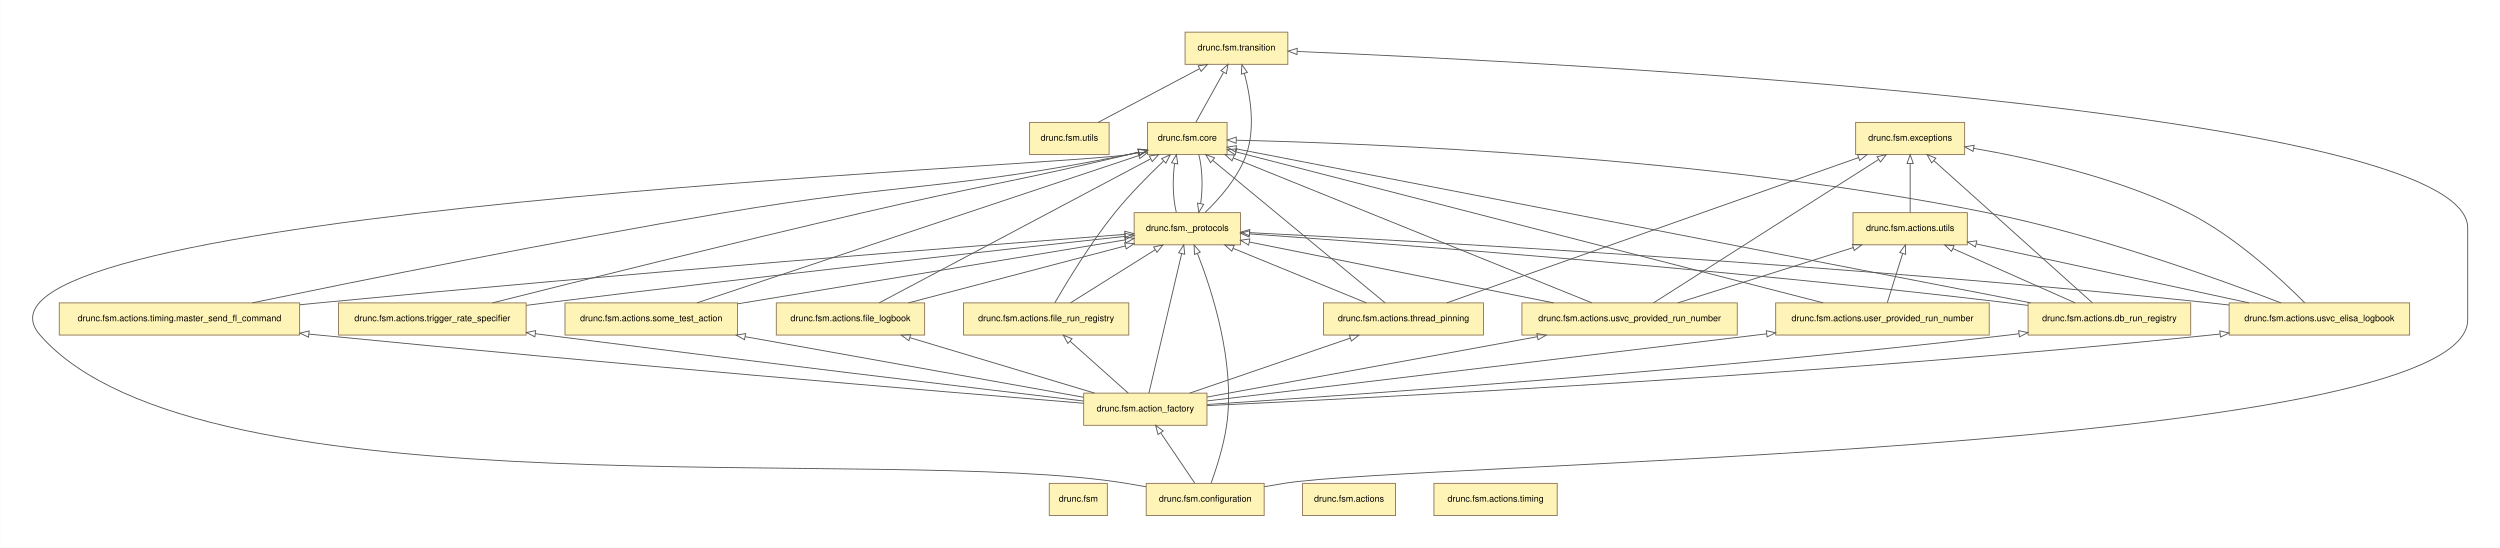
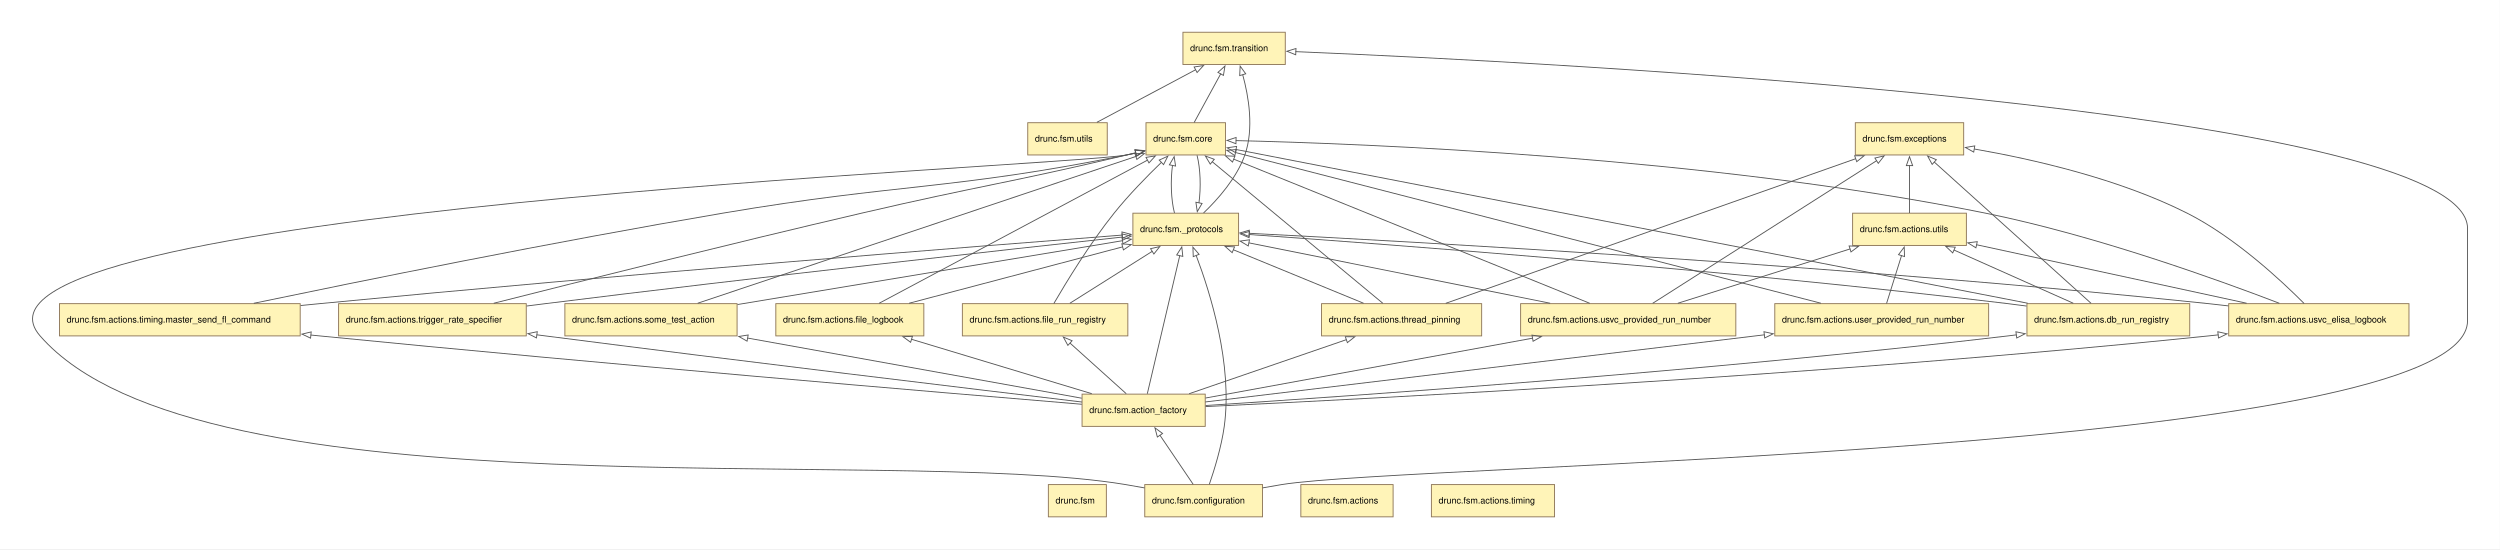
- <svg xmlns="http://www.w3.org/2000/svg" xmlns:xlink="http://www.w3.org/1999/xlink" width="2798pt" height="613pt" viewBox="0.00 0.00 2797.68 613.00">
+ <svg xmlns="http://www.w3.org/2000/svg" xmlns:xlink="http://www.w3.org/1999/xlink" width="2791pt" height="613pt" viewBox="0.00 0.00 2791.00 613.00">
  <g id="graph0" class="graph" transform="scale(1 1) rotate(0) translate(36 577)">
-     <polygon fill="white" stroke="transparent" points="-36,36 -36,-577 2761.68,-577 2761.68,36 -36,36" />
+     <polygon fill="white" stroke="none" points="-36,36 -36,-577 2754.76,-577 2754.76,36 -36,36" />
    <g id="node1" class="node">
      <g id="a_node1">
-         <a xlink:href="https://github.com/DUNE-DAQ/drunc/blob/d80188a46ff60922b1d77f7a6c81180a5e5e7ac9/src/drunc/fsm/__init__.py" xlink:title="drunc.fsm" target="_blank">
-           <polygon fill="#fff4b8" stroke="#8b7355" points="1203.18,-36 1138.18,-36 1138.18,0 1203.18,0 1203.18,-36" />
-           <text text-anchor="middle" x="1170.68" y="-15.5" font-family="Helvetica,sans-Serif" font-size="10.00">drunc.fsm</text>
+         <a xlink:href="https://github.com/DUNE-DAQ/drunc/blob/9c329a8445b5996f1b9ea5aa12d2a443c5265fa4/src/drunc/fsm/__init__.py" xlink:title="drunc.fsm" target="_blank">
+           <polygon fill="#fff4b8" stroke="#8b7355" points="1199.13,-36 1134.38,-36 1134.38,0 1199.13,0 1199.13,-36" />
+           <text xml:space="preserve" text-anchor="start" x="1142.38" y="-14.88" font-family="Helvetica,sans-Serif" font-size="10.00">drunc.fsm</text>
        </a>
      </g>
    </g>
    <g id="node2" class="node">
      <g id="a_node2">
-         <a xlink:href="https://github.com/DUNE-DAQ/drunc/blob/d80188a46ff60922b1d77f7a6c81180a5e5e7ac9/src/drunc/fsm/_protocols.py" xlink:title="drunc.fsm._protocols" target="_blank">
-           <polygon fill="#fff4b8" stroke="#8b7355" points="1352.18,-339 1233.18,-339 1233.18,-303 1352.18,-303 1352.18,-339" />
-           <text text-anchor="middle" x="1292.68" y="-318.5" font-family="Helvetica,sans-Serif" font-size="10.00">drunc.fsm._protocols</text>
+         <a xlink:href="https://github.com/DUNE-DAQ/drunc/blob/9c329a8445b5996f1b9ea5aa12d2a443c5265fa4/src/drunc/fsm/_protocols.py" xlink:title="drunc.fsm._protocols" target="_blank">
+           <polygon fill="#fff4b8" stroke="#8b7355" points="1346.76,-339 1228.76,-339 1228.76,-303 1346.76,-303 1346.76,-339" />
+           <text xml:space="preserve" text-anchor="start" x="1236.76" y="-317.88" font-family="Helvetica,sans-Serif" font-size="10.00">drunc.fsm._protocols</text>
        </a>
      </g>
    </g>
    <g id="node18" class="node">
      <g id="a_node18">
-         <a xlink:href="https://github.com/DUNE-DAQ/drunc/blob/d80188a46ff60922b1d77f7a6c81180a5e5e7ac9/src/drunc/fsm/core.py" xlink:title="drunc.fsm.core" target="_blank">
-           <polygon fill="#fff4b8" stroke="#8b7355" points="1337.18,-440 1248.18,-440 1248.18,-404 1337.18,-404 1337.18,-440" />
-           <text text-anchor="middle" x="1292.68" y="-419.5" font-family="Helvetica,sans-Serif" font-size="10.00">drunc.fsm.core</text>
+         <a xlink:href="https://github.com/DUNE-DAQ/drunc/blob/9c329a8445b5996f1b9ea5aa12d2a443c5265fa4/src/drunc/fsm/core.py" xlink:title="drunc.fsm.core" target="_blank">
+           <polygon fill="#fff4b8" stroke="#8b7355" points="1332.13,-440 1243.38,-440 1243.38,-404 1332.13,-404 1332.13,-440" />
+           <text xml:space="preserve" text-anchor="start" x="1251.38" y="-418.88" font-family="Helvetica,sans-Serif" font-size="10.00">drunc.fsm.core</text>
        </a>
      </g>
    </g>
    <g id="edge46" class="edge">
-       <path fill="none" stroke="#555555" d="M1280.39,-339.24C1276.56,-354.29 1275.91,-376.38 1278.45,-393.81" />
-       <polygon fill="none" stroke="#555555" points="1275.08,-394.82 1280.44,-403.95 1281.95,-393.47 1275.08,-394.82" />
+       <path fill="none" stroke="#555555" d="M1275.17,-339.24C1271.35,-353.92 1270.62,-375.29 1273,-392.5" />
+       <polygon fill="none" stroke="#555555" points="1269.52,-392.98 1274.85,-402.13 1276.4,-391.65 1269.52,-392.98" />
    </g>
    <g id="node20" class="node">
      <g id="a_node20">
-         <a xlink:href="https://github.com/DUNE-DAQ/drunc/blob/d80188a46ff60922b1d77f7a6c81180a5e5e7ac9/src/drunc/fsm/transition.py" xlink:title="drunc.fsm.transition" target="_blank">
-           <polygon fill="#fff4b8" stroke="#8b7355" points="1405.18,-541 1290.18,-541 1290.18,-505 1405.18,-505 1405.18,-541" />
-           <text text-anchor="middle" x="1347.68" y="-520.5" font-family="Helvetica,sans-Serif" font-size="10.00">drunc.fsm.transition</text>
+         <a xlink:href="https://github.com/DUNE-DAQ/drunc/blob/9c329a8445b5996f1b9ea5aa12d2a443c5265fa4/src/drunc/fsm/transition.py" xlink:title="drunc.fsm.transition" target="_blank">
+           <polygon fill="#fff4b8" stroke="#8b7355" points="1398.88,-541 1284.63,-541 1284.63,-505 1398.88,-505 1398.88,-541" />
+           <text xml:space="preserve" text-anchor="start" x="1292.63" y="-519.88" font-family="Helvetica,sans-Serif" font-size="10.00">drunc.fsm.transition</text>
        </a>
      </g>
    </g>
    <g id="edge47" class="edge">
-       <path fill="none" stroke="#555555" d="M1312.57,-339.24C1328.48,-354.44 1349.57,-378.15 1358.68,-404 1369.21,-433.88 1363.09,-470.52 1356.54,-494.96" />
-       <polygon fill="none" stroke="#555555" points="1353.16,-494.06 1353.76,-504.64 1359.89,-496 1353.16,-494.06" />
+       <path fill="none" stroke="#555555" d="M1307.65,-339.24C1323.55,-354.44 1344.64,-378.15 1353.76,-404 1364.11,-433.37 1358.04,-469.23 1351.34,-493.65" />
+       <polygon fill="none" stroke="#555555" points="1348,-492.61 1348.5,-503.2 1354.71,-494.61 1348,-492.61" />
    </g>
    <g id="node3" class="node">
      <g id="a_node3">
-         <a xlink:href="https://github.com/DUNE-DAQ/drunc/blob/d80188a46ff60922b1d77f7a6c81180a5e5e7ac9/src/drunc/fsm/action_factory.py" xlink:title="drunc.fsm.action_factory" target="_blank">
-           <polygon fill="#fff4b8" stroke="#8b7355" points="1314.68,-137 1176.68,-137 1176.68,-101 1314.68,-101 1314.68,-137" />
-           <text text-anchor="middle" x="1245.68" y="-116.5" font-family="Helvetica,sans-Serif" font-size="10.00">drunc.fsm.action_factory</text>
+         <a xlink:href="https://github.com/DUNE-DAQ/drunc/blob/9c329a8445b5996f1b9ea5aa12d2a443c5265fa4/src/drunc/fsm/action_factory.py" xlink:title="drunc.fsm.action_factory" target="_blank">
+           <polygon fill="#fff4b8" stroke="#8b7355" points="1309.51,-137 1172.01,-137 1172.01,-101 1309.51,-101 1309.51,-137" />
+           <text xml:space="preserve" text-anchor="start" x="1180.01" y="-115.88" font-family="Helvetica,sans-Serif" font-size="10.00">drunc.fsm.action_factory</text>
        </a>
      </g>
    </g>
    <g id="edge1" class="edge">
-       <path fill="none" stroke="#555555" d="M1249.69,-137.05C1257.87,-171.89 1276.57,-251.44 1286.39,-293.23" />
-       <polygon fill="none" stroke="#555555" points="1282.99,-294.06 1288.68,-302.99 1289.8,-292.46 1282.99,-294.06" />
+       <path fill="none" stroke="#555555" d="M1244.85,-137.4C1252.97,-171.99 1271.23,-249.66 1281.1,-291.7" />
+       <polygon fill="none" stroke="#555555" points="1277.67,-292.38 1283.36,-301.31 1284.48,-290.77 1277.67,-292.38" />
    </g>
    <g id="node5" class="node">
      <g id="a_node5">
-         <a xlink:href="https://github.com/DUNE-DAQ/drunc/blob/d80188a46ff60922b1d77f7a6c81180a5e5e7ac9/src/drunc/fsm/actions/db_run_registry.py" xlink:title="drunc.fsm.actions.db_run_registry" target="_blank">
-           <polygon fill="#fff4b8" stroke="#8b7355" points="2415.68,-238 2233.68,-238 2233.68,-202 2415.68,-202 2415.68,-238" />
-           <text text-anchor="middle" x="2324.68" y="-217.5" font-family="Helvetica,sans-Serif" font-size="10.00">drunc.fsm.actions.db_run_registry</text>
+         <a xlink:href="https://github.com/DUNE-DAQ/drunc/blob/9c329a8445b5996f1b9ea5aa12d2a443c5265fa4/src/drunc/fsm/actions/db_run_registry.py" xlink:title="drunc.fsm.actions.db_run_registry" target="_blank">
+           <polygon fill="#fff4b8" stroke="#8b7355" points="2408.63,-238 2226.88,-238 2226.88,-202 2408.63,-202 2408.63,-238" />
+           <text xml:space="preserve" text-anchor="start" x="2234.88" y="-216.88" font-family="Helvetica,sans-Serif" font-size="10.00">drunc.fsm.actions.db_run_registry</text>
        </a>
      </g>
    </g>
    <g id="edge2" class="edge">
-       <path fill="none" stroke="#555555" d="M1314.94,-124.34C1473.81,-134.62 1876.52,-162.61 2211.68,-202 2215.56,-202.46 2219.51,-202.94 2223.5,-203.45" />
-       <polygon fill="none" stroke="#555555" points="2223.1,-206.93 2233.47,-204.76 2224.01,-199.99 2223.1,-206.93" />
+       <path fill="none" stroke="#555555" d="M1309.95,-124.31C1468.66,-134.54 1870.97,-162.41 2205.76,-202 2208.81,-202.36 2211.91,-202.74 2215.03,-203.14" />
+       <polygon fill="none" stroke="#555555" points="2214.57,-206.61 2224.94,-204.44 2215.48,-199.67 2214.57,-206.61" />
    </g>
    <g id="node6" class="node">
      <g id="a_node6">
-         <a xlink:href="https://github.com/DUNE-DAQ/drunc/blob/d80188a46ff60922b1d77f7a6c81180a5e5e7ac9/src/drunc/fsm/actions/file_logbook.py" xlink:title="drunc.fsm.actions.file_logbook" target="_blank">
-           <polygon fill="#fff4b8" stroke="#8b7355" points="998.68,-238 832.68,-238 832.68,-202 998.68,-202 998.68,-238" />
-           <text text-anchor="middle" x="915.68" y="-217.5" font-family="Helvetica,sans-Serif" font-size="10.00">drunc.fsm.actions.file_logbook</text>
+         <a xlink:href="https://github.com/DUNE-DAQ/drunc/blob/9c329a8445b5996f1b9ea5aa12d2a443c5265fa4/src/drunc/fsm/actions/file_logbook.py" xlink:title="drunc.fsm.actions.file_logbook" target="_blank">
+           <polygon fill="#fff4b8" stroke="#8b7355" points="995.38,-238 830.13,-238 830.13,-202 995.38,-202 995.38,-238" />
+           <text xml:space="preserve" text-anchor="start" x="838.13" y="-216.88" font-family="Helvetica,sans-Serif" font-size="10.00">drunc.fsm.actions.file_logbook</text>
        </a>
      </g>
    </g>
    <g id="edge3" class="edge">
-       <path fill="none" stroke="#555555" d="M1188.95,-137.02C1131.61,-154.22 1043.03,-180.8 982.36,-199" />
-       <polygon fill="none" stroke="#555555" points="981.07,-195.73 972.5,-201.96 983.08,-202.43 981.07,-195.73" />
+       <path fill="none" stroke="#555555" d="M1182.87,-137.47C1126.6,-154.45 1041.13,-180.25 981.44,-198.27" />
+       <polygon fill="none" stroke="#555555" points="980.62,-194.86 972.06,-201.1 982.65,-201.56 980.62,-194.86" />
    </g>
    <g id="node7" class="node">
      <g id="a_node7">
-         <a xlink:href="https://github.com/DUNE-DAQ/drunc/blob/d80188a46ff60922b1d77f7a6c81180a5e5e7ac9/src/drunc/fsm/actions/file_run_registry.py" xlink:title="drunc.fsm.actions.file_run_registry" target="_blank">
-           <polygon fill="#fff4b8" stroke="#8b7355" points="1227.18,-238 1042.18,-238 1042.18,-202 1227.18,-202 1227.18,-238" />
-           <text text-anchor="middle" x="1134.68" y="-217.5" font-family="Helvetica,sans-Serif" font-size="10.00">drunc.fsm.actions.file_run_registry</text>
+         <a xlink:href="https://github.com/DUNE-DAQ/drunc/blob/9c329a8445b5996f1b9ea5aa12d2a443c5265fa4/src/drunc/fsm/actions/file_run_registry.py" xlink:title="drunc.fsm.actions.file_run_registry" target="_blank">
+           <polygon fill="#fff4b8" stroke="#8b7355" points="1223.13,-238 1038.38,-238 1038.38,-202 1223.13,-202 1223.13,-238" />
+           <text xml:space="preserve" text-anchor="start" x="1046.38" y="-216.88" font-family="Helvetica,sans-Serif" font-size="10.00">drunc.fsm.actions.file_run_registry</text>
        </a>
      </g>
    </g>
    <g id="edge4" class="edge">
-       <path fill="none" stroke="#555555" d="M1226.6,-137.02C1208.65,-153.03 1181.6,-177.15 1161.49,-195.09" />
-       <polygon fill="none" stroke="#555555" points="1159.02,-192.6 1153.88,-201.87 1163.68,-197.83 1159.02,-192.6" />
+       <path fill="none" stroke="#555555" d="M1221.34,-137.47C1203.91,-153.16 1178.11,-176.38 1158.5,-194.03" />
+       <polygon fill="none" stroke="#555555" points="1156.19,-191.4 1151.1,-200.69 1160.87,-196.6 1156.19,-191.4" />
    </g>
    <g id="node8" class="node">
      <g id="a_node8">
-         <a xlink:href="https://github.com/DUNE-DAQ/drunc/blob/d80188a46ff60922b1d77f7a6c81180a5e5e7ac9/src/drunc/fsm/actions/some_test_action.py" xlink:title="drunc.fsm.actions.some_test_action" target="_blank">
-           <polygon fill="#fff4b8" stroke="#8b7355" points="789.18,-238 596.18,-238 596.18,-202 789.18,-202 789.18,-238" />
-           <text text-anchor="middle" x="692.68" y="-217.5" font-family="Helvetica,sans-Serif" font-size="10.00">drunc.fsm.actions.some_test_action</text>
+         <a xlink:href="https://github.com/DUNE-DAQ/drunc/blob/9c329a8445b5996f1b9ea5aa12d2a443c5265fa4/src/drunc/fsm/actions/some_test_action.py" xlink:title="drunc.fsm.actions.some_test_action" target="_blank">
+           <polygon fill="#fff4b8" stroke="#8b7355" points="786.88,-238 594.63,-238 594.63,-202 786.88,-202 786.88,-238" />
+           <text xml:space="preserve" text-anchor="start" x="602.63" y="-216.88" font-family="Helvetica,sans-Serif" font-size="10.00">drunc.fsm.actions.some_test_action</text>
        </a>
      </g>
    </g>
    <g id="edge5" class="edge">
-       <path fill="none" stroke="#555555" d="M1176.48,-132.39C1081.25,-149.44 909,-180.27 797.8,-200.18" />
-       <polygon fill="none" stroke="#555555" points="797.13,-196.75 787.9,-201.95 798.36,-203.64 797.13,-196.75" />
+       <path fill="none" stroke="#555555" d="M1171.66,-132.44C1077.79,-149.33 909.06,-179.71 798.49,-199.61" />
+       <polygon fill="none" stroke="#555555" points="798.02,-196.14 788.8,-201.35 799.26,-203.03 798.02,-196.14" />
    </g>
    <g id="node9" class="node">
      <g id="a_node9">
-         <a xlink:href="https://github.com/DUNE-DAQ/drunc/blob/d80188a46ff60922b1d77f7a6c81180a5e5e7ac9/src/drunc/fsm/actions/thread_pinning.py" xlink:title="drunc.fsm.actions.thread_pinning" target="_blank">
-           <polygon fill="#fff4b8" stroke="#8b7355" points="1624.18,-238 1445.18,-238 1445.18,-202 1624.18,-202 1624.18,-238" />
-           <text text-anchor="middle" x="1534.68" y="-217.5" font-family="Helvetica,sans-Serif" font-size="10.00">drunc.fsm.actions.thread_pinning</text>
+         <a xlink:href="https://github.com/DUNE-DAQ/drunc/blob/9c329a8445b5996f1b9ea5aa12d2a443c5265fa4/src/drunc/fsm/actions/thread_pinning.py" xlink:title="drunc.fsm.actions.thread_pinning" target="_blank">
+           <polygon fill="#fff4b8" stroke="#8b7355" points="1618.13,-238 1439.38,-238 1439.38,-202 1618.13,-202 1618.13,-238" />
+           <text xml:space="preserve" text-anchor="start" x="1447.38" y="-216.88" font-family="Helvetica,sans-Serif" font-size="10.00">drunc.fsm.actions.thread_pinning</text>
        </a>
      </g>
    </g>
    <g id="edge6" class="edge">
-       <path fill="none" stroke="#555555" d="M1295.36,-137.02C1345.19,-154.09 1421.96,-180.39 1475.05,-198.57" />
-       <polygon fill="none" stroke="#555555" points="1474.09,-201.94 1484.68,-201.87 1476.35,-195.32 1474.09,-201.94" />
+       <path fill="none" stroke="#555555" d="M1291.58,-137.47C1340.58,-154.31 1414.8,-179.83 1467.14,-197.82" />
+       <polygon fill="none" stroke="#555555" points="1465.93,-201.1 1476.52,-201.05 1468.2,-194.48 1465.93,-201.1" />
    </g>
    <g id="node11" class="node">
      <g id="a_node11">
-         <a xlink:href="https://github.com/DUNE-DAQ/drunc/blob/d80188a46ff60922b1d77f7a6c81180a5e5e7ac9/src/drunc/fsm/actions/timing/master_send_fl_command.py" xlink:title="drunc.fsm.actions.timing.master_send_fl_command" target="_blank">
-           <polygon fill="#fff4b8" stroke="#8b7355" points="299.18,-238 30.18,-238 30.18,-202 299.18,-202 299.18,-238" />
-           <text text-anchor="middle" x="164.68" y="-217.5" font-family="Helvetica,sans-Serif" font-size="10.00">drunc.fsm.actions.timing.master_send_fl_command</text>
+         <a xlink:href="https://github.com/DUNE-DAQ/drunc/blob/9c329a8445b5996f1b9ea5aa12d2a443c5265fa4/src/drunc/fsm/actions/timing/master_send_fl_command.py" xlink:title="drunc.fsm.actions.timing.master_send_fl_command" target="_blank">
+           <polygon fill="#fff4b8" stroke="#8b7355" points="299.13,-238 30.38,-238 30.38,-202 299.13,-202 299.13,-238" />
+           <text xml:space="preserve" text-anchor="start" x="38.38" y="-216.88" font-family="Helvetica,sans-Serif" font-size="10.00">drunc.fsm.actions.timing.master_send_fl_command</text>
        </a>
      </g>
    </g>
    <g id="edge7" class="edge">
-       <path fill="none" stroke="#555555" d="M1176.59,-125.65C1022.76,-138.32 640.35,-170.42 320.68,-202 317.01,-202.36 313.29,-202.73 309.53,-203.11" />
-       <polygon fill="none" stroke="#555555" points="309.12,-199.64 299.53,-204.13 309.83,-206.6 309.12,-199.64" />
+       <path fill="none" stroke="#555555" d="M1171.76,-125.68C1018.57,-138.4 638.51,-170.53 320.76,-202 317.52,-202.32 314.24,-202.65 310.93,-202.98" />
+       <polygon fill="none" stroke="#555555" points="310.71,-199.49 301.11,-203.98 311.42,-206.45 310.71,-199.49" />
    </g>
    <g id="node12" class="node">
      <g id="a_node12">
-         <a xlink:href="https://github.com/DUNE-DAQ/drunc/blob/d80188a46ff60922b1d77f7a6c81180a5e5e7ac9/src/drunc/fsm/actions/trigger_rate_specifier.py" xlink:title="drunc.fsm.actions.trigger_rate_specifier" target="_blank">
-           <polygon fill="#fff4b8" stroke="#8b7355" points="552.68,-238 342.68,-238 342.68,-202 552.68,-202 552.68,-238" />
-           <text text-anchor="middle" x="447.68" y="-217.5" font-family="Helvetica,sans-Serif" font-size="10.00">drunc.fsm.actions.trigger_rate_specifier</text>
+         <a xlink:href="https://github.com/DUNE-DAQ/drunc/blob/9c329a8445b5996f1b9ea5aa12d2a443c5265fa4/src/drunc/fsm/actions/trigger_rate_specifier.py" xlink:title="drunc.fsm.actions.trigger_rate_specifier" target="_blank">
+           <polygon fill="#fff4b8" stroke="#8b7355" points="551.51,-238 342.01,-238 342.01,-202 551.51,-202 551.51,-238" />
+           <text xml:space="preserve" text-anchor="start" x="350.01" y="-216.88" font-family="Helvetica,sans-Serif" font-size="10.00">drunc.fsm.actions.trigger_rate_specifier</text>
        </a>
      </g>
    </g>
    <g id="edge8" class="edge">
-       <path fill="none" stroke="#555555" d="M1176.58,-128.18C1054.89,-142.64 794.4,-173.87 574.68,-202 570.82,-202.49 566.89,-203 562.93,-203.51" />
-       <polygon fill="none" stroke="#555555" points="562.47,-200.04 553.01,-204.81 563.37,-206.99 562.47,-200.04" />
+       <path fill="none" stroke="#555555" d="M1171.97,-128.17C1050.81,-142.62 791.49,-173.82 572.76,-202 569.58,-202.41 566.35,-202.83 563.09,-203.25" />
+       <polygon fill="none" stroke="#555555" points="562.89,-199.75 553.43,-204.52 563.8,-206.69 562.89,-199.75" />
    </g>
    <g id="node13" class="node">
      <g id="a_node13">
-         <a xlink:href="https://github.com/DUNE-DAQ/drunc/blob/d80188a46ff60922b1d77f7a6c81180a5e5e7ac9/src/drunc/fsm/actions/user_provided_run_number.py" xlink:title="drunc.fsm.actions.user_provided_run_number" target="_blank">
-           <polygon fill="#fff4b8" stroke="#8b7355" points="2190.18,-238 1951.18,-238 1951.18,-202 2190.18,-202 2190.18,-238" />
-           <text text-anchor="middle" x="2070.68" y="-217.5" font-family="Helvetica,sans-Serif" font-size="10.00">drunc.fsm.actions.user_provided_run_number</text>
+         <a xlink:href="https://github.com/DUNE-DAQ/drunc/blob/9c329a8445b5996f1b9ea5aa12d2a443c5265fa4/src/drunc/fsm/actions/user_provided_run_number.py" xlink:title="drunc.fsm.actions.user_provided_run_number" target="_blank">
+           <polygon fill="#fff4b8" stroke="#8b7355" points="2184.13,-238 1945.38,-238 1945.38,-202 2184.13,-202 2184.13,-238" />
+           <text xml:space="preserve" text-anchor="start" x="1953.38" y="-216.88" font-family="Helvetica,sans-Serif" font-size="10.00">drunc.fsm.actions.user_provided_run_number</text>
        </a>
      </g>
    </g>
    <g id="edge9" class="edge">
-       <path fill="none" stroke="#555555" d="M1315.1,-128.31C1438.68,-143.1 1704.96,-174.98 1929.68,-202 1933.39,-202.45 1937.15,-202.9 1940.94,-203.35" />
-       <polygon fill="none" stroke="#555555" points="1940.72,-206.85 1951.06,-204.57 1941.55,-199.9 1940.72,-206.85" />
+       <path fill="none" stroke="#555555" d="M1309.59,-128.25C1432.77,-143.02 1699.06,-174.97 1923.76,-202 1927.14,-202.41 1930.56,-202.82 1934.02,-203.23" />
+       <polygon fill="none" stroke="#555555" points="1933.29,-206.67 1943.64,-204.39 1934.13,-199.72 1933.29,-206.67" />
    </g>
    <g id="node14" class="node">
      <g id="a_node14">
-         <a xlink:href="https://github.com/DUNE-DAQ/drunc/blob/d80188a46ff60922b1d77f7a6c81180a5e5e7ac9/src/drunc/fsm/actions/usvc_elisa_logbook.py" xlink:title="drunc.fsm.actions.usvc_elisa_logbook" target="_blank">
-           <polygon fill="#fff4b8" stroke="#8b7355" points="2660.68,-238 2458.68,-238 2458.68,-202 2660.68,-202 2660.68,-238" />
-           <text text-anchor="middle" x="2559.68" y="-217.5" font-family="Helvetica,sans-Serif" font-size="10.00">drunc.fsm.actions.usvc_elisa_logbook</text>
+         <a xlink:href="https://github.com/DUNE-DAQ/drunc/blob/9c329a8445b5996f1b9ea5aa12d2a443c5265fa4/src/drunc/fsm/actions/usvc_elisa_logbook.py" xlink:title="drunc.fsm.actions.usvc_elisa_logbook" target="_blank">
+           <polygon fill="#fff4b8" stroke="#8b7355" points="2653.38,-238 2452.13,-238 2452.13,-202 2653.38,-202 2653.38,-238" />
+           <text xml:space="preserve" text-anchor="start" x="2460.13" y="-216.88" font-family="Helvetica,sans-Serif" font-size="10.00">drunc.fsm.actions.usvc_elisa_logbook</text>
        </a>
      </g>
    </g>
    <g id="edge10" class="edge">
-       <path fill="none" stroke="#555555" d="M1314.69,-123.06C1497.94,-131.55 2011.88,-157.74 2437.68,-202 2441.19,-202.36 2444.75,-202.75 2448.35,-203.16" />
-       <polygon fill="none" stroke="#555555" points="2448.22,-206.67 2458.56,-204.36 2449.03,-199.72 2448.22,-206.67" />
+       <path fill="none" stroke="#555555" d="M1309.92,-123.11C1492.99,-131.7 2005.26,-158.08 2429.76,-202 2433.35,-202.37 2437,-202.77 2440.68,-203.18" />
+       <polygon fill="none" stroke="#555555" points="2439.96,-206.62 2450.3,-204.31 2440.77,-199.67 2439.96,-206.62" />
    </g>
    <g id="node15" class="node">
      <g id="a_node15">
-         <a xlink:href="https://github.com/DUNE-DAQ/drunc/blob/d80188a46ff60922b1d77f7a6c81180a5e5e7ac9/src/drunc/fsm/actions/usvc_provided_run_number.py" xlink:title="drunc.fsm.actions.usvc_provided_run_number" target="_blank">
-           <polygon fill="#fff4b8" stroke="#8b7355" points="1908.18,-238 1667.18,-238 1667.18,-202 1908.18,-202 1908.18,-238" />
-           <text text-anchor="middle" x="1787.68" y="-217.5" font-family="Helvetica,sans-Serif" font-size="10.00">drunc.fsm.actions.usvc_provided_run_number</text>
+         <a xlink:href="https://github.com/DUNE-DAQ/drunc/blob/9c329a8445b5996f1b9ea5aa12d2a443c5265fa4/src/drunc/fsm/actions/usvc_provided_run_number.py" xlink:title="drunc.fsm.actions.usvc_provided_run_number" target="_blank">
+           <polygon fill="#fff4b8" stroke="#8b7355" points="1901.88,-238 1661.63,-238 1661.63,-202 1901.88,-202 1901.88,-238" />
+           <text xml:space="preserve" text-anchor="start" x="1669.63" y="-216.88" font-family="Helvetica,sans-Serif" font-size="10.00">drunc.fsm.actions.usvc_provided_run_number</text>
        </a>
      </g>
    </g>
    <g id="edge11" class="edge">
-       <path fill="none" stroke="#555555" d="M1314.88,-132.64C1408.42,-149.72 1575.96,-180.33 1684.42,-200.14" />
-       <polygon fill="none" stroke="#555555" points="1683.93,-203.61 1694.4,-201.96 1685.19,-196.72 1683.93,-203.61" />
+       <path fill="none" stroke="#555555" d="M1309.82,-132.64C1402.13,-149.53 1566.62,-179.63 1674.96,-199.46" />
+       <polygon fill="none" stroke="#555555" points="1674.29,-202.89 1684.76,-201.25 1675.55,-196.01 1674.29,-202.89" />
    </g>
    <g id="node4" class="node">
      <g id="a_node4">
-         <a xlink:href="https://github.com/DUNE-DAQ/drunc/blob/d80188a46ff60922b1d77f7a6c81180a5e5e7ac9/src/drunc/fsm/actions/__init__.py" xlink:title="drunc.fsm.actions" target="_blank">
-           <polygon fill="#fff4b8" stroke="#8b7355" points="1525.68,-36 1421.68,-36 1421.68,0 1525.68,0 1525.68,-36" />
-           <text text-anchor="middle" x="1473.68" y="-15.5" font-family="Helvetica,sans-Serif" font-size="10.00">drunc.fsm.actions</text>
+         <a xlink:href="https://github.com/DUNE-DAQ/drunc/blob/9c329a8445b5996f1b9ea5aa12d2a443c5265fa4/src/drunc/fsm/actions/__init__.py" xlink:title="drunc.fsm.actions" target="_blank">
+           <polygon fill="#fff4b8" stroke="#8b7355" points="1519.26,-36 1416.26,-36 1416.26,0 1519.26,0 1519.26,-36" />
+           <text xml:space="preserve" text-anchor="start" x="1424.26" y="-14.88" font-family="Helvetica,sans-Serif" font-size="10.00">drunc.fsm.actions</text>
        </a>
      </g>
    </g>
    <g id="edge12" class="edge">
-       <path fill="none" stroke="#555555" d="M2233.47,-235.2C2226.1,-236.2 2218.77,-237.15 2211.68,-238 1895.48,-275.86 1516.16,-304.37 1362.45,-315.22" />
-       <polygon fill="none" stroke="#555555" points="1361.94,-311.75 1352.21,-315.94 1362.43,-318.73 1361.94,-311.75" />
+       <path fill="none" stroke="#555555" d="M2226.44,-235.33C2219.45,-236.29 2212.49,-237.19 2205.76,-238 1890.56,-275.96 1512.51,-304.34 1358.37,-315.18" />
+       <polygon fill="none" stroke="#555555" points="1358.47,-311.67 1348.74,-315.86 1358.96,-318.65 1358.47,-311.67" />
    </g>
    <g id="node16" class="node">
      <g id="a_node16">
-         <a xlink:href="https://github.com/DUNE-DAQ/drunc/blob/d80188a46ff60922b1d77f7a6c81180a5e5e7ac9/src/drunc/fsm/actions/utils.py" xlink:title="drunc.fsm.actions.utils" target="_blank">
-           <polygon fill="#fff4b8" stroke="#8b7355" points="2165.68,-339 2037.68,-339 2037.68,-303 2165.68,-303 2165.68,-339" />
-           <text text-anchor="middle" x="2101.68" y="-318.5" font-family="Helvetica,sans-Serif" font-size="10.00">drunc.fsm.actions.utils</text>
+         <a xlink:href="https://github.com/DUNE-DAQ/drunc/blob/9c329a8445b5996f1b9ea5aa12d2a443c5265fa4/src/drunc/fsm/actions/utils.py" xlink:title="drunc.fsm.actions.utils" target="_blank">
+           <polygon fill="#fff4b8" stroke="#8b7355" points="2159.26,-339 2032.26,-339 2032.26,-303 2159.26,-303 2159.26,-339" />
+           <text xml:space="preserve" text-anchor="start" x="2040.26" y="-317.88" font-family="Helvetica,sans-Serif" font-size="10.00">drunc.fsm.actions.utils</text>
        </a>
      </g>
    </g>
    <g id="edge13" class="edge">
-       <path fill="none" stroke="#555555" d="M2286.35,-238.02C2248.45,-254.84 2190.37,-280.63 2149.49,-298.78" />
-       <polygon fill="none" stroke="#555555" points="2147.98,-295.62 2140.26,-302.87 2150.82,-302.01 2147.98,-295.62" />
+       <path fill="none" stroke="#555555" d="M2278.58,-238.47C2241.44,-255.03 2185.51,-279.97 2145.3,-297.91" />
+       <polygon fill="none" stroke="#555555" points="2144.01,-294.65 2136.3,-301.92 2146.86,-301.04 2144.01,-294.65" />
    </g>
    <g id="edge14" class="edge">
-       <path fill="none" stroke="#555555" d="M2236.69,-238.05C2029.5,-278.21 1515.68,-377.78 1347.16,-410.44" />
-       <polygon fill="none" stroke="#555555" points="1346.43,-407.02 1337.28,-412.36 1347.76,-413.89 1346.43,-407.02" />
+       <path fill="none" stroke="#555555" d="M2227.7,-238.49C2020.11,-278.8 1512.81,-377.3 1343.67,-410.14" />
+       <polygon fill="none" stroke="#555555" points="1343.19,-406.67 1334.04,-412.01 1344.52,-413.54 1343.19,-406.67" />
    </g>
    <g id="node19" class="node">
      <g id="a_node19">
-         <a xlink:href="https://github.com/DUNE-DAQ/drunc/blob/d80188a46ff60922b1d77f7a6c81180a5e5e7ac9/src/drunc/fsm/exceptions.py" xlink:title="drunc.fsm.exceptions" target="_blank">
-           <polygon fill="#fff4b8" stroke="#8b7355" points="2162.68,-440 2040.68,-440 2040.68,-404 2162.68,-404 2162.68,-440" />
-           <text text-anchor="middle" x="2101.68" y="-419.5" font-family="Helvetica,sans-Serif" font-size="10.00">drunc.fsm.exceptions</text>
+         <a xlink:href="https://github.com/DUNE-DAQ/drunc/blob/9c329a8445b5996f1b9ea5aa12d2a443c5265fa4/src/drunc/fsm/exceptions.py" xlink:title="drunc.fsm.exceptions" target="_blank">
+           <polygon fill="#fff4b8" stroke="#8b7355" points="2156.26,-440 2035.26,-440 2035.26,-404 2156.26,-404 2156.26,-440" />
+           <text xml:space="preserve" text-anchor="start" x="2043.26" y="-418.88" font-family="Helvetica,sans-Serif" font-size="10.00">drunc.fsm.exceptions</text>
        </a>
      </g>
    </g>
    <g id="edge15" class="edge">
-       <path fill="none" stroke="#555555" d="M2305.67,-238.05C2265.92,-273.7 2173.96,-356.17 2128.34,-397.09" />
-       <polygon fill="none" stroke="#555555" points="2125.75,-394.71 2120.65,-403.99 2130.43,-399.92 2125.75,-394.71" />
+       <path fill="none" stroke="#555555" d="M2298.44,-238.4C2258.98,-273.95 2168.99,-355.02 2123.37,-396.12" />
+       <polygon fill="none" stroke="#555555" points="2121.08,-393.48 2115.99,-402.77 2125.76,-398.68 2121.08,-393.48" />
    </g>
    <g id="edge16" class="edge">
-       <path fill="none" stroke="#555555" d="M980.49,-238.02C1048.11,-255.78 1153.76,-283.52 1223.1,-301.73" />
-       <polygon fill="none" stroke="#555555" points="1222.5,-305.19 1233.06,-304.34 1224.28,-298.42 1222.5,-305.19" />
+       <path fill="none" stroke="#555555" d="M978.94,-238.47C1045.86,-256.14 1148.92,-283.35 1217.32,-301.41" />
+       <polygon fill="none" stroke="#555555" points="1216.39,-304.78 1226.95,-303.95 1218.18,-298.01 1216.39,-304.78" />
    </g>
    <g id="edge17" class="edge">
-       <path fill="none" stroke="#555555" d="M947.82,-238.05C1016.13,-274.29 1175.66,-358.92 1251.38,-399.09" />
-       <polygon fill="none" stroke="#555555" points="1250.14,-402.4 1260.62,-403.99 1253.43,-396.21 1250.14,-402.4" />
+       <path fill="none" stroke="#555555" d="M945.38,-238.4C1013.2,-274.57 1169.38,-357.87 1245.08,-398.24" />
+       <polygon fill="none" stroke="#555555" points="1243.4,-401.31 1253.87,-402.93 1246.7,-395.14 1243.4,-401.31" />
    </g>
    <g id="edge18" class="edge">
-       <path fill="none" stroke="#555555" d="M1161.84,-238.02C1188.07,-254.45 1227.94,-279.44 1256.78,-297.5" />
-       <polygon fill="none" stroke="#555555" points="1255.01,-300.53 1265.34,-302.87 1258.73,-294.6 1255.01,-300.53" />
+       <path fill="none" stroke="#555555" d="M1158.46,-238.47C1184.06,-254.61 1222.27,-278.71 1250.52,-296.52" />
+       <polygon fill="none" stroke="#555555" points="1248.46,-299.36 1258.78,-301.73 1252.19,-293.44 1248.46,-299.36" />
    </g>
    <g id="edge19" class="edge">
-       <path fill="none" stroke="#555555" d="M1144.39,-238.15C1158.09,-261.79 1184.5,-305.3 1211.68,-339 1228.31,-359.61 1249.39,-380.83 1265.88,-396.51" />
-       <polygon fill="none" stroke="#555555" points="1263.88,-399.44 1273.56,-403.74 1268.68,-394.34 1263.88,-399.44" />
+       <path fill="none" stroke="#555555" d="M1140.49,-238.12C1154.24,-261.74 1180.68,-305.21 1207.76,-339 1224.07,-359.35 1244.66,-380.37 1260.87,-396.03" />
+       <polygon fill="none" stroke="#555555" points="1258.16,-398.28 1267.8,-402.66 1262.99,-393.22 1258.16,-398.28" />
    </g>
    <g id="edge20" class="edge">
-       <path fill="none" stroke="#555555" d="M789.41,-236.96C910.79,-256.99 1115.98,-290.84 1223.01,-308.5" />
-       <polygon fill="none" stroke="#555555" points="1222.62,-311.99 1233.05,-310.16 1223.76,-305.08 1222.62,-311.99" />
+       <path fill="none" stroke="#555555" d="M787.34,-237.02C907.7,-256.97 1110.5,-290.61 1217.23,-308.3" />
+       <polygon fill="none" stroke="#555555" points="1216.57,-311.74 1227.01,-309.93 1217.71,-304.84 1216.57,-311.74" />
    </g>
    <g id="edge21" class="edge">
-       <path fill="none" stroke="#555555" d="M743.84,-238.05C856.05,-275.46 1122.95,-364.42 1238.17,-402.83" />
-       <polygon fill="none" stroke="#555555" points="1237.26,-406.22 1247.86,-406.06 1239.48,-399.58 1237.26,-406.22" />
+       <path fill="none" stroke="#555555" d="M742.95,-238.49C854.97,-276.01 1117.54,-363.98 1232.36,-402.44" />
+       <polygon fill="none" stroke="#555555" points="1230.98,-405.67 1241.57,-405.53 1233.2,-399.03 1230.98,-405.67" />
    </g>
    <g id="edge22" class="edge">
-       <path fill="none" stroke="#555555" d="M1493.08,-238.02C1451.78,-254.91 1388.4,-280.84 1344,-299.01" />
-       <polygon fill="none" stroke="#555555" points="1342.48,-295.85 1334.55,-302.87 1345.13,-302.33 1342.48,-295.85" />
+       <path fill="none" stroke="#555555" d="M1486.23,-238.47C1445.65,-255.14 1384.42,-280.29 1340.7,-298.25" />
+       <polygon fill="none" stroke="#555555" points="1339.59,-294.92 1331.67,-301.96 1342.25,-301.4 1339.59,-294.92" />
    </g>
    <g id="edge23" class="edge">
-       <path fill="none" stroke="#555555" d="M1514.05,-238.05C1470.74,-273.84 1370.29,-356.86 1321,-397.6" />
-       <polygon fill="none" stroke="#555555" points="1318.74,-394.92 1313.26,-403.99 1323.2,-400.32 1318.74,-394.92" />
+       <path fill="none" stroke="#555555" d="M1507.79,-238.4C1464.77,-274.1 1366.45,-355.7 1317.12,-396.63" />
+       <polygon fill="none" stroke="#555555" points="1315.13,-393.74 1309.67,-402.82 1319.6,-399.12 1315.13,-393.74" />
    </g>
    <g id="edge24" class="edge">
-       <path fill="none" stroke="#555555" d="M1583.02,-238.05C1687.11,-274.77 1932.05,-361.17 2044.02,-400.66" />
-       <polygon fill="none" stroke="#555555" points="2042.87,-403.97 2053.46,-403.99 2045.19,-397.36 2042.87,-403.97" />
+       <path fill="none" stroke="#555555" d="M1578.08,-238.4C1681.99,-275.05 1923.07,-360.09 2035.73,-399.83" />
+       <polygon fill="none" stroke="#555555" points="2034.52,-403.11 2045.12,-403.14 2036.85,-396.51 2034.52,-403.11" />
    </g>
    <g id="node10" class="node">
      <g id="a_node10">
-         <a xlink:href="https://github.com/DUNE-DAQ/drunc/blob/d80188a46ff60922b1d77f7a6c81180a5e5e7ac9/src/drunc/fsm/actions/timing/__init__.py" xlink:title="drunc.fsm.actions.timing" target="_blank">
-           <polygon fill="#fff4b8" stroke="#8b7355" points="1706.68,-36 1568.68,-36 1568.68,0 1706.68,0 1706.68,-36" />
-           <text text-anchor="middle" x="1637.68" y="-15.5" font-family="Helvetica,sans-Serif" font-size="10.00">drunc.fsm.actions.timing</text>
+         <a xlink:href="https://github.com/DUNE-DAQ/drunc/blob/9c329a8445b5996f1b9ea5aa12d2a443c5265fa4/src/drunc/fsm/actions/timing/__init__.py" xlink:title="drunc.fsm.actions.timing" target="_blank">
+           <polygon fill="#fff4b8" stroke="#8b7355" points="1699.51,-36 1562.01,-36 1562.01,0 1699.51,0 1699.51,-36" />
+           <text xml:space="preserve" text-anchor="start" x="1570.01" y="-14.88" font-family="Helvetica,sans-Serif" font-size="10.00">drunc.fsm.actions.timing</text>
        </a>
      </g>
    </g>
    <g id="edge25" class="edge">
-       <path fill="none" stroke="#555555" d="M299.53,-235.9C306.68,-236.63 313.77,-237.33 320.68,-238 658.4,-270.64 1062.85,-302.42 1222.73,-314.69" />
-       <polygon fill="none" stroke="#555555" points="1222.67,-318.19 1232.91,-315.47 1223.2,-311.21 1222.67,-318.19" />
+       <path fill="none" stroke="#555555" d="M299.6,-235.9C306.76,-236.63 313.84,-237.33 320.76,-238 656.07,-270.48 1057.51,-302.25 1217.21,-314.6" />
+       <polygon fill="none" stroke="#555555" points="1216.54,-318.06 1226.78,-315.34 1217.08,-311.08 1216.54,-318.06" />
    </g>
    <g id="edge26" class="edge">
-       <path fill="none" stroke="#555555" d="M246.35,-238.1C363.15,-262.26 584.82,-307 774.68,-339 974.81,-372.73 1027.67,-364.18 1226.68,-404 1230.49,-404.76 1234.4,-405.61 1238.34,-406.5" />
-       <polygon fill="none" stroke="#555555" points="1237.56,-409.92 1248.1,-408.81 1239.17,-403.1 1237.56,-409.92" />
+       <path fill="none" stroke="#555555" d="M247.35,-238.42C363.77,-262.67 582.91,-307.19 770.76,-339 970.43,-372.81 1023.18,-364.24 1221.76,-404 1225.13,-404.68 1228.59,-405.42 1232.06,-406.2" />
+       <polygon fill="none" stroke="#555555" points="1231.17,-409.58 1241.7,-408.47 1232.77,-402.77 1231.17,-409.58" />
    </g>
    <g id="edge27" class="edge">
-       <path fill="none" stroke="#555555" d="M553,-235.26C560.33,-236.2 567.62,-237.12 574.68,-238 812.28,-267.47 1094.63,-298.57 1222.98,-312.49" />
-       <polygon fill="none" stroke="#555555" points="1222.74,-315.99 1233.06,-313.59 1223.5,-309.03 1222.74,-315.99" />
+       <path fill="none" stroke="#555555" d="M551.93,-235.35C558.97,-236.26 565.97,-237.15 572.76,-238 808.65,-267.44 1088.83,-298.41 1217.18,-312.38" />
+       <polygon fill="none" stroke="#555555" points="1216.56,-315.83 1226.88,-313.43 1217.32,-308.87 1216.56,-315.83" />
    </g>
    <g id="edge28" class="edge">
-       <path fill="none" stroke="#555555" d="M515.01,-238.04C608.07,-261.46 781.34,-304.62 929.68,-339 1061.31,-369.51 1095.23,-372.7 1226.68,-404 1230.46,-404.9 1234.35,-405.85 1238.27,-406.82" />
-       <polygon fill="none" stroke="#555555" points="1237.45,-410.22 1248,-409.26 1239.15,-403.43 1237.45,-410.22" />
+       <path fill="none" stroke="#555555" d="M515.24,-238.45C608.09,-261.98 779.16,-304.85 925.76,-339 1056.93,-369.56 1090.74,-372.75 1221.76,-404 1225.1,-404.8 1228.54,-405.63 1232,-406.49" />
+       <polygon fill="none" stroke="#555555" points="1231.06,-409.86 1241.61,-408.89 1232.76,-403.07 1231.06,-409.86" />
    </g>
    <g id="edge29" class="edge">
-       <path fill="none" stroke="#555555" d="M2076.08,-238.24C2080.84,-253.43 2087.84,-275.8 2093.32,-293.3" />
-       <polygon fill="none" stroke="#555555" points="2090.01,-294.46 2096.34,-302.95 2096.69,-292.36 2090.01,-294.46" />
+       <path fill="none" stroke="#555555" d="M2070.16,-238.24C2074.8,-253.06 2081.57,-274.7 2086.99,-292" />
+       <polygon fill="none" stroke="#555555" points="2083.53,-292.68 2089.86,-301.18 2090.21,-290.59 2083.53,-292.68" />
    </g>
    <g id="edge30" class="edge">
-       <path fill="none" stroke="#555555" d="M2004.35,-238.05C1853.42,-276.85 1486.67,-371.13 1347.49,-406.91" />
-       <polygon fill="none" stroke="#555555" points="1346.29,-403.61 1337.47,-409.49 1348.03,-410.39 1346.29,-403.61" />
+       <path fill="none" stroke="#555555" d="M1996.82,-238.49C1845.26,-277.5 1481.91,-371.03 1343.02,-406.78" />
+       <polygon fill="none" stroke="#555555" points="1342.52,-403.29 1333.7,-409.17 1344.26,-410.07 1342.52,-403.29" />
    </g>
    <g id="edge31" class="edge">
-       <path fill="none" stroke="#555555" d="M2458.55,-235.62C2451.5,-236.48 2444.49,-237.28 2437.68,-238 2031.34,-280.81 1541.47,-307.64 1362.47,-316.63" />
-       <polygon fill="none" stroke="#555555" points="1362.22,-313.14 1352.4,-317.14 1362.57,-320.13 1362.22,-313.14" />
+       <path fill="none" stroke="#555555" d="M2451.8,-235.5C2444.35,-236.4 2436.94,-237.25 2429.76,-238 2025.22,-280.43 1537.73,-307.42 1358.38,-316.55" />
+       <polygon fill="none" stroke="#555555" points="1358.34,-313.04 1348.53,-317.04 1358.69,-320.03 1358.34,-313.04" />
    </g>
    <g id="edge32" class="edge">
-       <path fill="none" stroke="#555555" d="M2480.95,-238.02C2395.3,-256.53 2259.43,-285.9 2175.69,-304" />
-       <polygon fill="none" stroke="#555555" points="2174.77,-300.62 2165.74,-306.15 2176.25,-307.46 2174.77,-300.62" />
+       <path fill="none" stroke="#555555" d="M2472.11,-238.47C2386.85,-256.94 2253.48,-285.83 2170.52,-303.8" />
+       <polygon fill="none" stroke="#555555" points="2169.92,-300.35 2160.89,-305.89 2171.41,-307.19 2169.92,-300.35" />
    </g>
    <g id="edge33" class="edge">
-       <path fill="none" stroke="#555555" d="M2516.67,-238C2448.22,-264.3 2309.72,-314.36 2187.68,-339 1873.96,-402.35 1488.4,-416.83 1347.52,-420.08" />
-       <polygon fill="none" stroke="#555555" points="1347.33,-416.58 1337.41,-420.3 1347.48,-423.58 1347.33,-416.58" />
+       <path fill="none" stroke="#555555" d="M2508.63,-238.43C2439.79,-264.83 2302.13,-314.48 2180.76,-339 1868.68,-402.05 1485.35,-416.7 1343.74,-420.04" />
+       <polygon fill="none" stroke="#555555" points="1343.81,-416.53 1333.9,-420.26 1343.97,-423.53 1343.81,-416.53" />
    </g>
    <g id="edge34" class="edge">
-       <path fill="none" stroke="#555555" d="M2543.26,-238.16C2517.72,-263.85 2465.86,-312.18 2412.68,-339 2335.54,-377.9 2238.04,-399.73 2172.97,-410.92" />
-       <polygon fill="none" stroke="#555555" points="2172.1,-407.52 2162.82,-412.62 2173.26,-414.42 2172.1,-407.52" />
+       <path fill="none" stroke="#555555" d="M2536.34,-238.15C2510.79,-263.84 2458.93,-312.16 2405.76,-339 2329.34,-377.58 2232.88,-399.4 2168.02,-410.67" />
+       <polygon fill="none" stroke="#555555" points="2167.46,-407.21 2158.19,-412.34 2168.63,-414.12 2167.46,-407.21" />
    </g>
    <g id="edge35" class="edge">
-       <path fill="none" stroke="#555555" d="M1702.59,-238.02C1606.37,-257.26 1451.52,-288.23 1362.23,-306.09" />
-       <polygon fill="none" stroke="#555555" points="1361.33,-302.7 1352.21,-308.09 1362.7,-309.57 1361.33,-302.7" />
+       <path fill="none" stroke="#555555" d="M1694.58,-238.47C1598.78,-257.67 1446.78,-288.13 1358.22,-305.88" />
+       <polygon fill="none" stroke="#555555" points="1357.55,-302.44 1348.43,-307.84 1358.92,-309.31 1357.55,-302.44" />
    </g>
    <g id="edge36" class="edge">
-       <path fill="none" stroke="#555555" d="M1841.66,-238.02C1896.11,-255.19 1980.16,-281.69 2037.88,-299.88" />
-       <polygon fill="none" stroke="#555555" points="2037.03,-303.29 2047.62,-302.96 2039.13,-296.61 2037.03,-303.29" />
+       <path fill="none" stroke="#555555" d="M1837.17,-238.47C1890.93,-255.42 1972.53,-281.15 2029.64,-299.16" />
+       <polygon fill="none" stroke="#555555" points="2028.34,-302.41 2038.93,-302.08 2030.44,-295.74 2028.34,-302.41" />
    </g>
    <g id="edge37" class="edge">
-       <path fill="none" stroke="#555555" d="M1745.48,-238.05C1654.97,-274.62 1442.48,-360.47 1344.21,-400.18" />
-       <polygon fill="none" stroke="#555555" points="1342.74,-397 1334.78,-403.99 1345.36,-403.49 1342.74,-397" />
+       <path fill="none" stroke="#555555" d="M1738.78,-238.4C1648.62,-274.9 1439.9,-359.4 1341.25,-399.34" />
+       <polygon fill="none" stroke="#555555" points="1339.99,-396.08 1332.03,-403.07 1342.62,-402.57 1339.99,-396.08" />
    </g>
    <g id="edge38" class="edge">
-       <path fill="none" stroke="#555555" d="M1814.45,-238.05C1871.11,-274.14 2003.13,-358.23 2066.5,-398.6" />
-       <polygon fill="none" stroke="#555555" points="2064.66,-401.57 2074.98,-403.99 2068.42,-395.67 2064.66,-401.57" />
+       <path fill="none" stroke="#555555" d="M1809.07,-238.4C1865.58,-274.39 1995.36,-357.05 2059.09,-397.64" />
+       <polygon fill="none" stroke="#555555" points="2057.14,-400.55 2067.45,-402.97 2060.9,-394.65 2057.14,-400.55" />
    </g>
    <g id="edge39" class="edge">
-       <path fill="none" stroke="#555555" d="M2101.68,-339.24C2101.68,-354.29 2101.68,-376.38 2101.68,-393.81" />
-       <polygon fill="none" stroke="#555555" points="2098.18,-393.95 2101.68,-403.95 2105.18,-393.95 2098.18,-393.95" />
+       <path fill="none" stroke="#555555" d="M2095.76,-339.24C2095.76,-353.92 2095.76,-375.29 2095.76,-392.5" />
+       <polygon fill="none" stroke="#555555" points="2092.26,-392.11 2095.76,-402.11 2099.26,-392.11 2092.26,-392.11" />
    </g>
    <g id="node17" class="node">
      <g id="a_node17">
-         <a xlink:href="https://github.com/DUNE-DAQ/drunc/blob/d80188a46ff60922b1d77f7a6c81180a5e5e7ac9/src/drunc/fsm/configuration.py" xlink:title="drunc.fsm.configuration" target="_blank">
-           <polygon fill="#fff4b8" stroke="#8b7355" points="1378.68,-36 1246.68,-36 1246.68,0 1378.68,0 1378.68,-36" />
-           <text text-anchor="middle" x="1312.68" y="-15.5" font-family="Helvetica,sans-Serif" font-size="10.00">drunc.fsm.configuration</text>
+         <a xlink:href="https://github.com/DUNE-DAQ/drunc/blob/9c329a8445b5996f1b9ea5aa12d2a443c5265fa4/src/drunc/fsm/configuration.py" xlink:title="drunc.fsm.configuration" target="_blank">
+           <polygon fill="#fff4b8" stroke="#8b7355" points="1373.51,-36 1242.01,-36 1242.01,0 1373.51,0 1373.51,-36" />
+           <text xml:space="preserve" text-anchor="start" x="1250.01" y="-14.88" font-family="Helvetica,sans-Serif" font-size="10.00">drunc.fsm.configuration</text>
        </a>
      </g>
    </g>
    <g id="edge40" class="edge">
-       <path fill="none" stroke="#555555" d="M1319.3,-36.28C1325.2,-52.66 1333.4,-78.09 1336.68,-101 1346.72,-171.04 1320.1,-252.49 1303.97,-293.5" />
-       <polygon fill="none" stroke="#555555" points="1300.72,-292.21 1300.23,-302.8 1307.21,-294.83 1300.72,-292.21" />
+       <path fill="none" stroke="#555555" d="M1314.1,-36.3C1319.76,-52.7 1327.61,-78.15 1330.76,-101 1340.27,-170.12 1315.12,-250.36 1299.37,-291.87" />
+       <polygon fill="none" stroke="#555555" points="1296.14,-290.52 1295.76,-301.1 1302.66,-293.06 1296.14,-290.52" />
    </g>
    <g id="edge41" class="edge">
-       <path fill="none" stroke="#555555" d="M1301.01,-36.24C1290.54,-51.72 1275.03,-74.64 1263.09,-92.28" />
-       <polygon fill="none" stroke="#555555" points="1259.92,-90.71 1257.22,-100.95 1265.72,-94.63 1259.92,-90.71" />
+       <path fill="none" stroke="#555555" d="M1296.09,-36.24C1285.77,-51.48 1270.57,-73.94 1258.71,-91.47" />
+       <polygon fill="none" stroke="#555555" points="1256.07,-89.12 1253.37,-99.37 1261.87,-93.05 1256.07,-89.12" />
    </g>
    <g id="edge42" class="edge">
-       <path fill="none" stroke="#555555" d="M1246.44,-32.2C1239.11,-33.54 1231.74,-34.84 1224.68,-36 955.58,-80.33 188.01,3.48 8.68,-202 -113.65,-342.17 1150.2,-390.38 1226.68,-404 1230.5,-404.68 1234.43,-405.47 1238.37,-406.32" />
-       <polygon fill="none" stroke="#555555" points="1237.62,-409.74 1248.15,-408.55 1239.18,-402.91 1237.62,-409.74" />
+       <path fill="none" stroke="#555555" d="M1241.8,-32.3C1234.71,-33.6 1227.59,-34.87 1220.76,-36 952.58,-80.53 187.46,2.85 8.76,-202 -113.9,-342.6 1142.17,-389.82 1221.76,-404 1225.14,-404.6 1228.61,-405.29 1232.1,-406.03" />
+       <polygon fill="none" stroke="#555555" points="1231.22,-409.42 1241.75,-408.22 1232.77,-402.59 1231.22,-409.42" />
    </g>
    <g id="edge43" class="edge">
-       <path fill="none" stroke="#555555" d="M1378.91,-32.25C1386.25,-33.58 1393.61,-34.86 1400.68,-36 1547.41,-59.65 2725.68,-70.38 2725.68,-219 2725.68,-219 2725.68,-219 2725.68,-322 2725.68,-455.88 1693.82,-507.82 1415.92,-519.38" />
-       <polygon fill="none" stroke="#555555" points="1415.42,-515.9 1405.57,-519.81 1415.71,-522.89 1415.42,-515.9" />
+       <path fill="none" stroke="#555555" d="M1373.71,-32.35C1380.8,-33.64 1387.92,-34.89 1394.76,-36 1541.35,-59.8 2718.76,-70.49 2718.76,-219 2718.76,-219 2718.76,-219 2718.76,-322 2718.76,-455.73 1688.54,-507.75 1410.3,-519.36" />
+       <polygon fill="none" stroke="#555555" points="1410.53,-515.85 1400.68,-519.76 1410.82,-522.84 1410.53,-515.85" />
    </g>
    <g id="edge48" class="edge">
-       <path fill="none" stroke="#555555" d="M1305.5,-403.95C1309.55,-388.97 1310.26,-366.89 1307.62,-349.42" />
-       <polygon fill="none" stroke="#555555" points="1310.98,-348.35 1305.55,-339.24 1304.12,-349.74 1310.98,-348.35" />
+       <path fill="none" stroke="#555555" d="M1300.37,-403.62C1304.18,-388.91 1304.89,-367.53 1302.49,-350.34" />
+       <polygon fill="none" stroke="#555555" points="1305.97,-349.88 1300.63,-340.73 1299.1,-351.21 1305.97,-349.88" />
    </g>
    <g id="edge44" class="edge">
-       <path fill="none" stroke="#555555" d="M1302.26,-440.24C1310.78,-455.58 1323.36,-478.22 1333.12,-495.79" />
-       <polygon fill="none" stroke="#555555" points="1330.29,-497.91 1338.21,-504.95 1336.41,-494.51 1330.29,-497.91" />
+       <path fill="none" stroke="#555555" d="M1297.16,-440.24C1305.4,-455.34 1317.5,-477.53 1327.02,-494.98" />
+       <polygon fill="none" stroke="#555555" points="1323.69,-496.19 1331.55,-503.29 1329.84,-492.84 1323.69,-496.19" />
    </g>
    <g id="node21" class="node">
      <g id="a_node21">
-         <a xlink:href="https://github.com/DUNE-DAQ/drunc/blob/d80188a46ff60922b1d77f7a6c81180a5e5e7ac9/src/drunc/fsm/utils.py" xlink:title="drunc.fsm.utils" target="_blank">
-           <polygon fill="#fff4b8" stroke="#8b7355" points="1205.18,-440 1116.18,-440 1116.18,-404 1205.18,-404 1205.18,-440" />
-           <text text-anchor="middle" x="1160.68" y="-419.5" font-family="Helvetica,sans-Serif" font-size="10.00">drunc.fsm.utils</text>
+         <a xlink:href="https://github.com/DUNE-DAQ/drunc/blob/9c329a8445b5996f1b9ea5aa12d2a443c5265fa4/src/drunc/fsm/utils.py" xlink:title="drunc.fsm.utils" target="_blank">
+           <polygon fill="#fff4b8" stroke="#8b7355" points="1200.13,-440 1111.38,-440 1111.38,-404 1200.13,-404 1200.13,-440" />
+           <text xml:space="preserve" text-anchor="start" x="1119.38" y="-418.88" font-family="Helvetica,sans-Serif" font-size="10.00">drunc.fsm.utils</text>
        </a>
      </g>
    </g>
    <g id="edge45" class="edge">
-       <path fill="none" stroke="#555555" d="M1192.83,-440.02C1224.13,-456.59 1271.88,-481.87 1306.07,-499.97" />
-       <polygon fill="none" stroke="#555555" points="1304.85,-503.29 1315.33,-504.87 1308.13,-497.1 1304.85,-503.29" />
+       <path fill="none" stroke="#555555" d="M1188.58,-440.47C1219.3,-456.82 1265.36,-481.34 1298.95,-499.22" />
+       <polygon fill="none" stroke="#555555" points="1297.14,-502.22 1307.61,-503.83 1300.43,-496.04 1297.14,-502.22" />
    </g>
  </g>
</svg>
